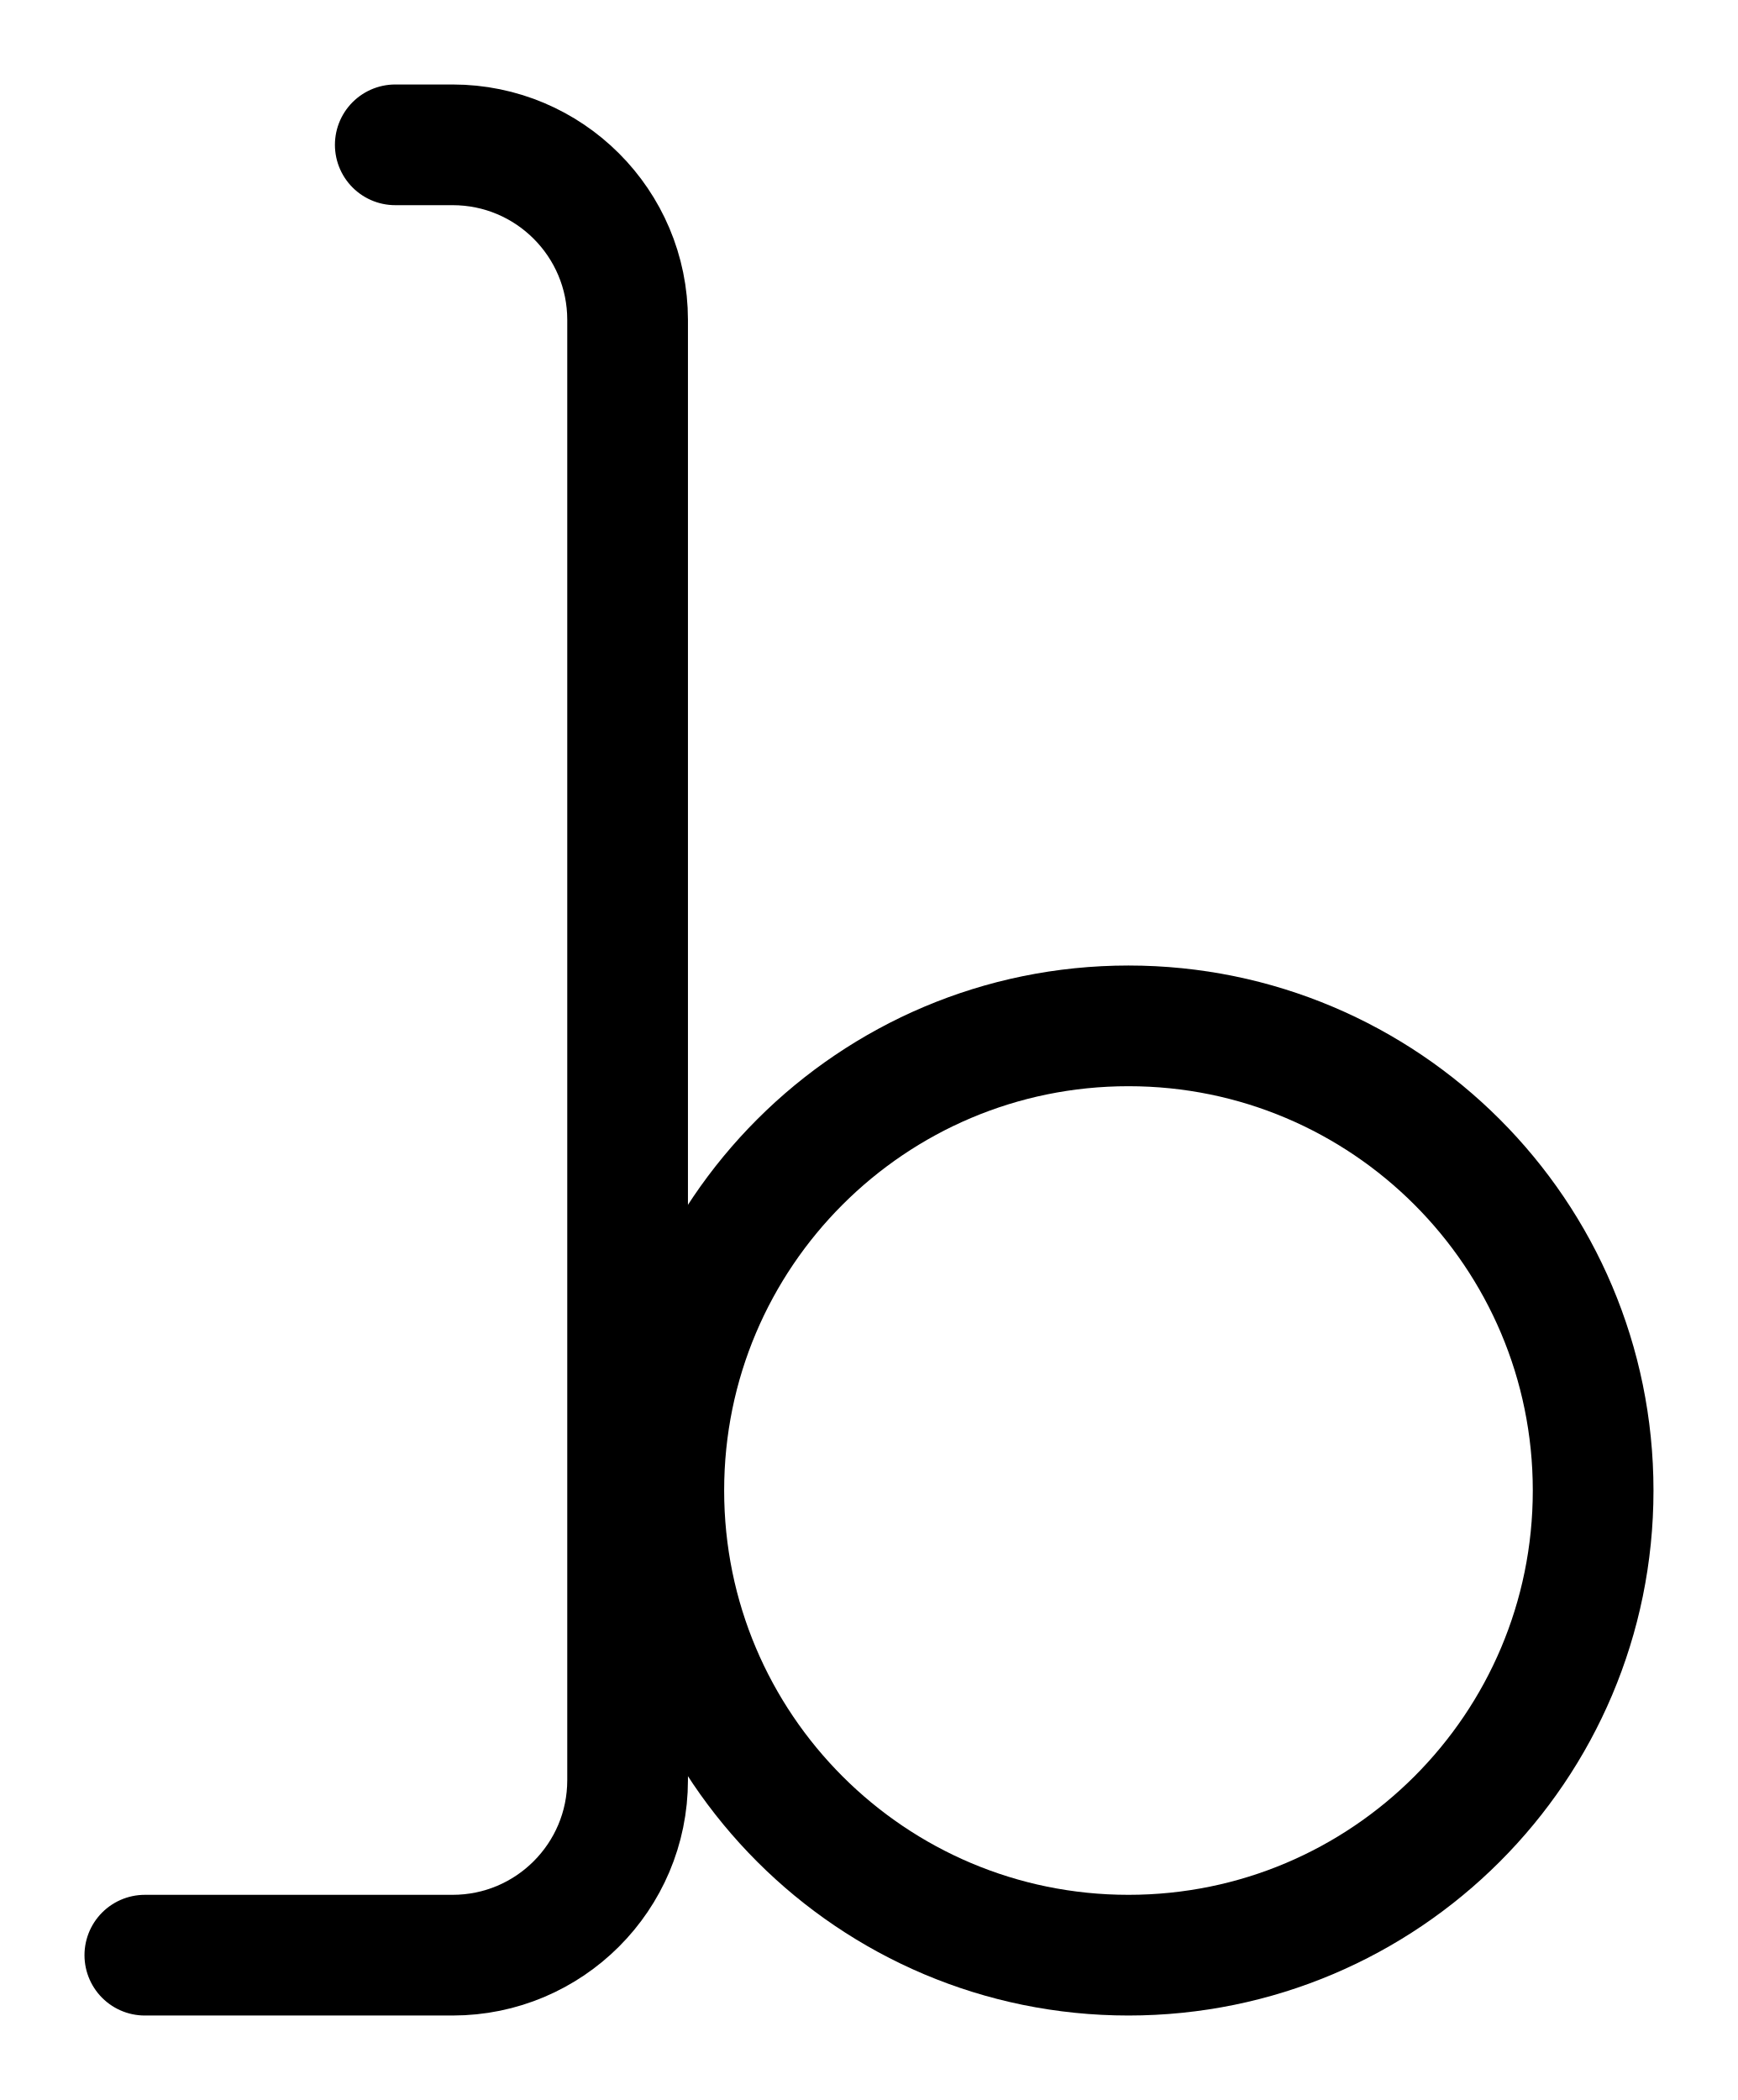
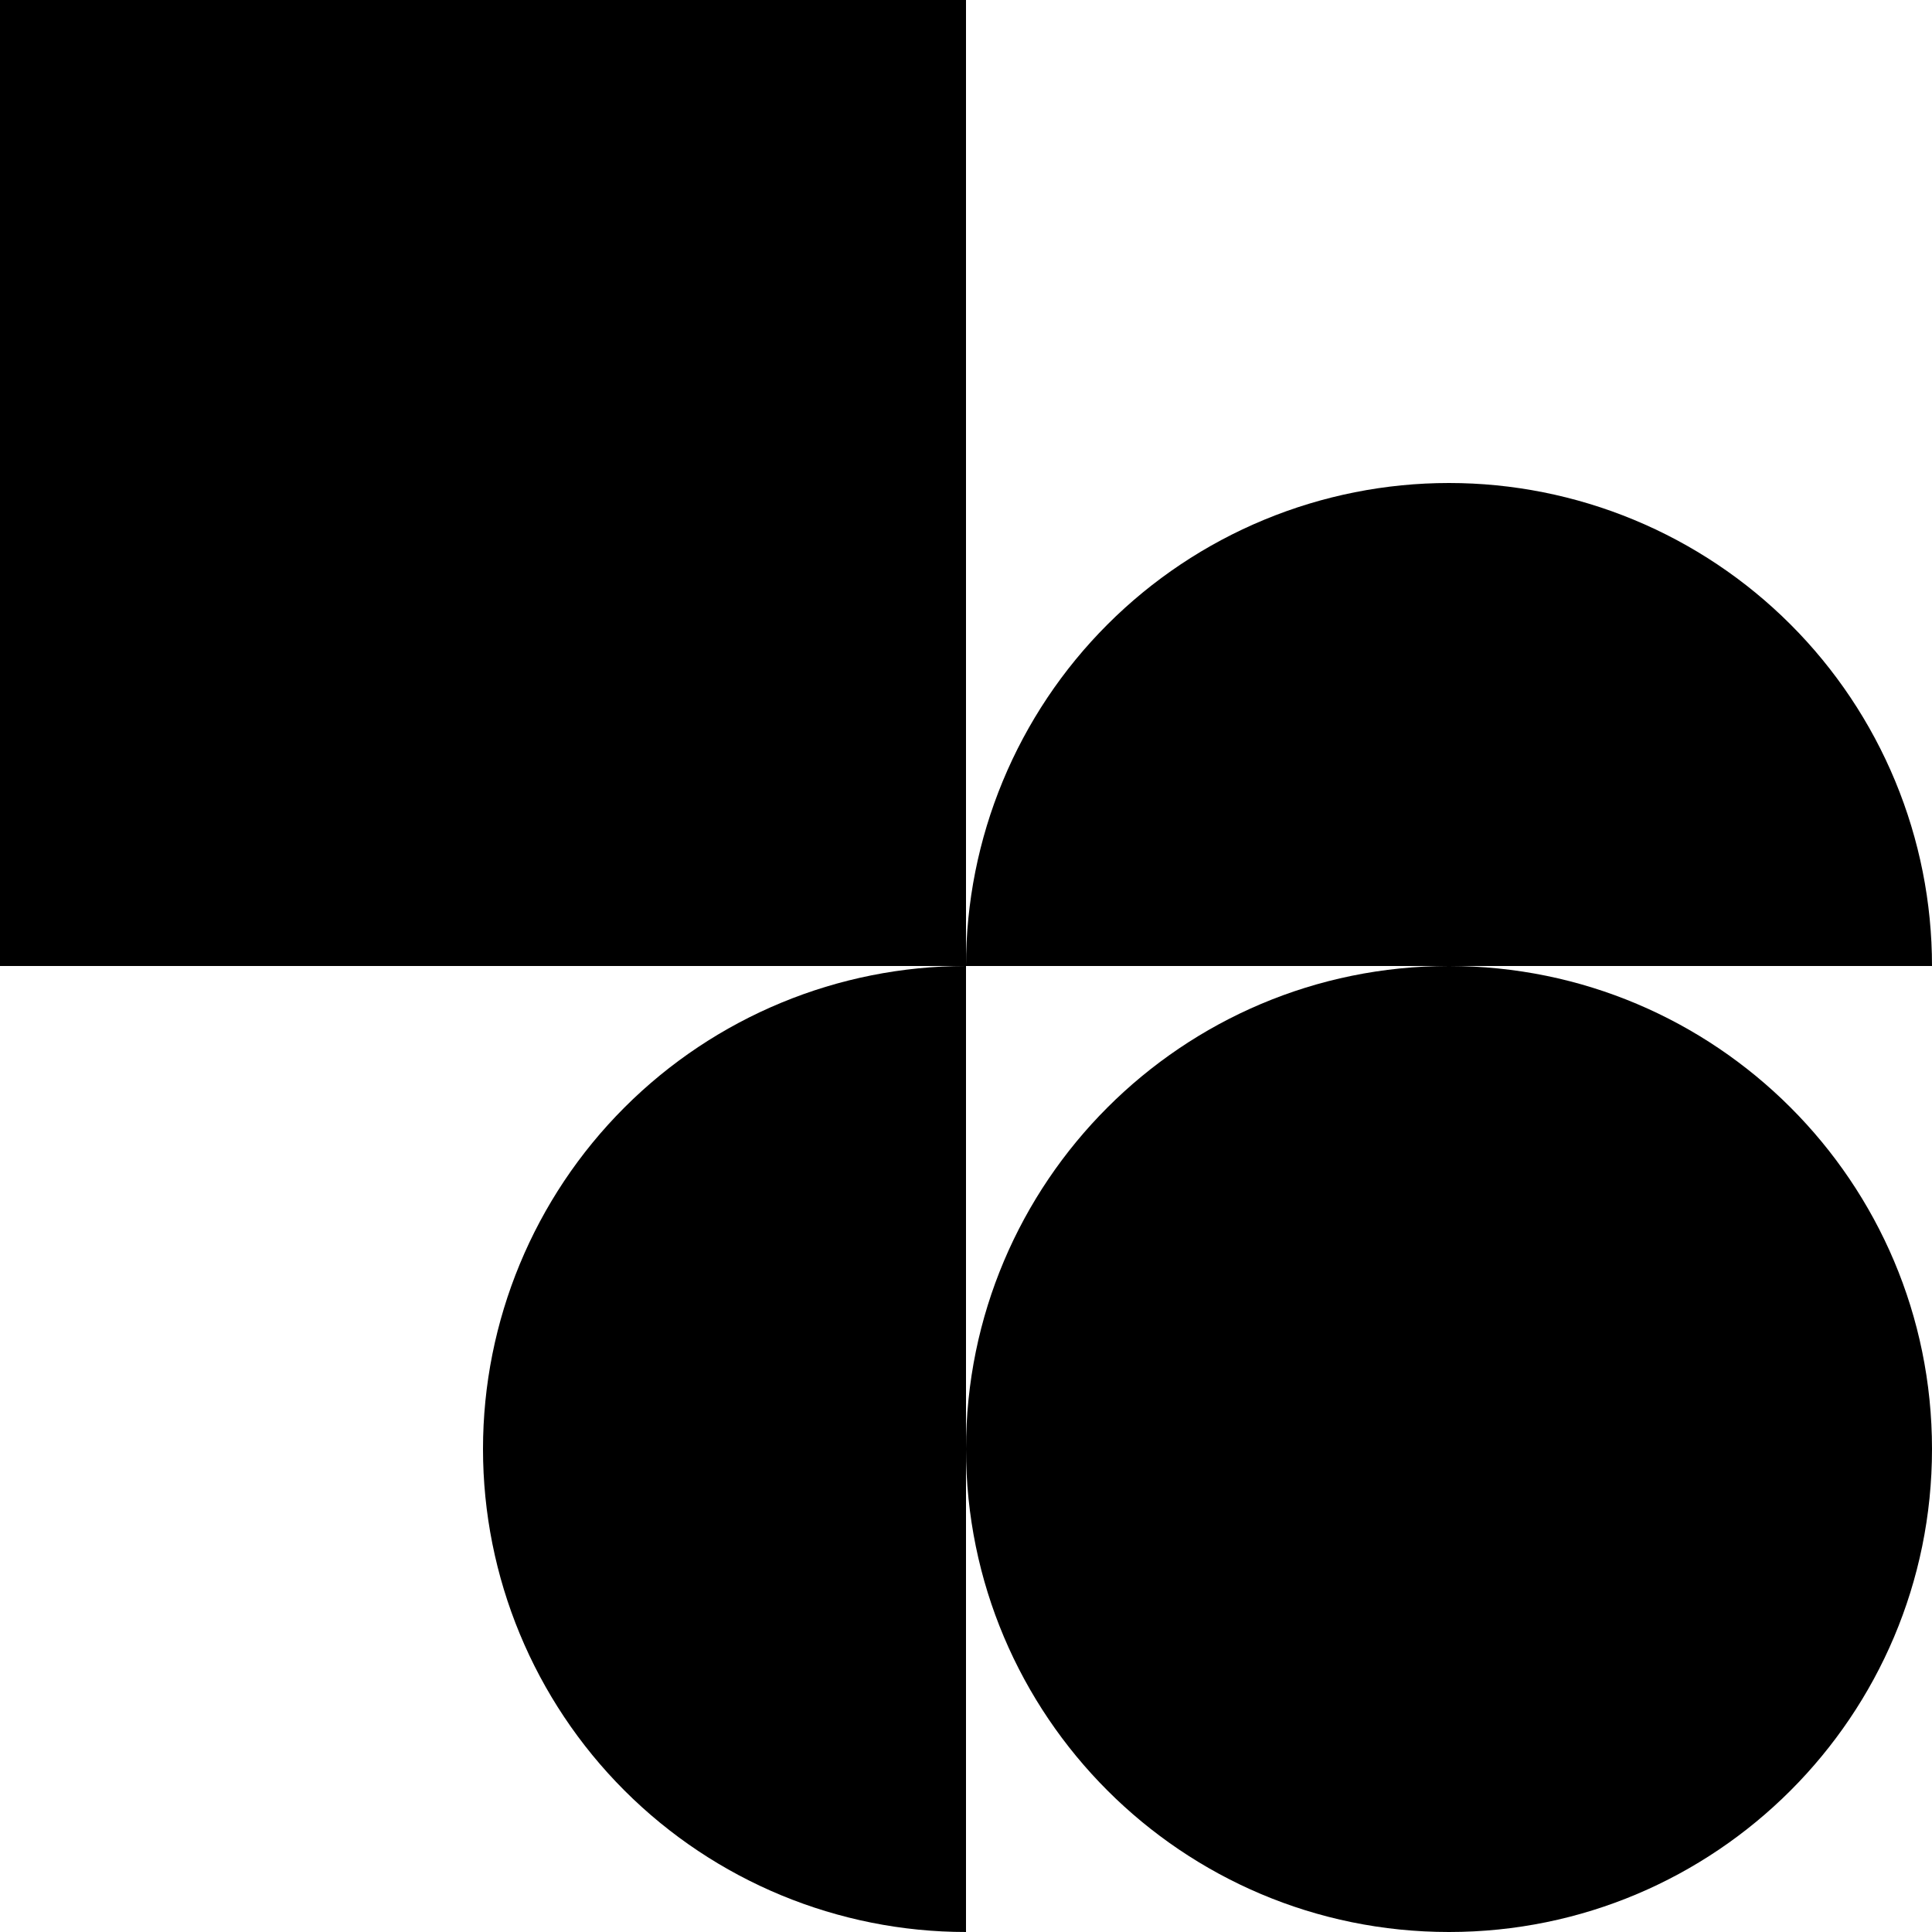
- <svg xmlns="http://www.w3.org/2000/svg" width="288" height="348" viewBox="-14 -14 288 348" fill="none">
-   <path d="M51.5 10H61C77.016 10 90 22.984 90 39V281C90 297.016 77.016 310 61 310H10" stroke="#000000" stroke-width="20" stroke-linecap="round" />
-   <circle cx="173" cy="233" r="77" stroke="#000000" stroke-width="20" />
+ <svg xmlns="http://www.w3.org/2000/svg" width="1000" height="1000" viewBox="0 0 1000 1000" fill="none">
+   <rect width="500" height="500" fill="#000000" />
+   <circle cx="750" cy="750" r="250" fill="#000000" />
+   <path d="M500 1000C433.696 1000 370.107 973.661 323.223 926.777C276.339 879.893 250 816.304 250 750C250 683.696 276.339 620.107 323.223 573.223C370.107 526.339 433.696 500 500 500L500 750L500 1000Z" fill="#000000" />
+   <path d="M1000 500C1000 467.17 993.534 434.661 980.97 404.329C968.406 373.998 949.991 346.438 926.777 323.223C903.562 300.009 876.002 281.594 845.671 269.03C815.339 256.466 782.83 250 750 250C717.17 250 684.661 256.466 654.329 269.03C623.998 281.594 596.438 300.009 573.223 323.223C550.009 346.438 531.594 373.998 519.03 404.329C506.466 434.661 500 467.17 500 500L750 500H1000Z" fill="#000000" />
</svg>
